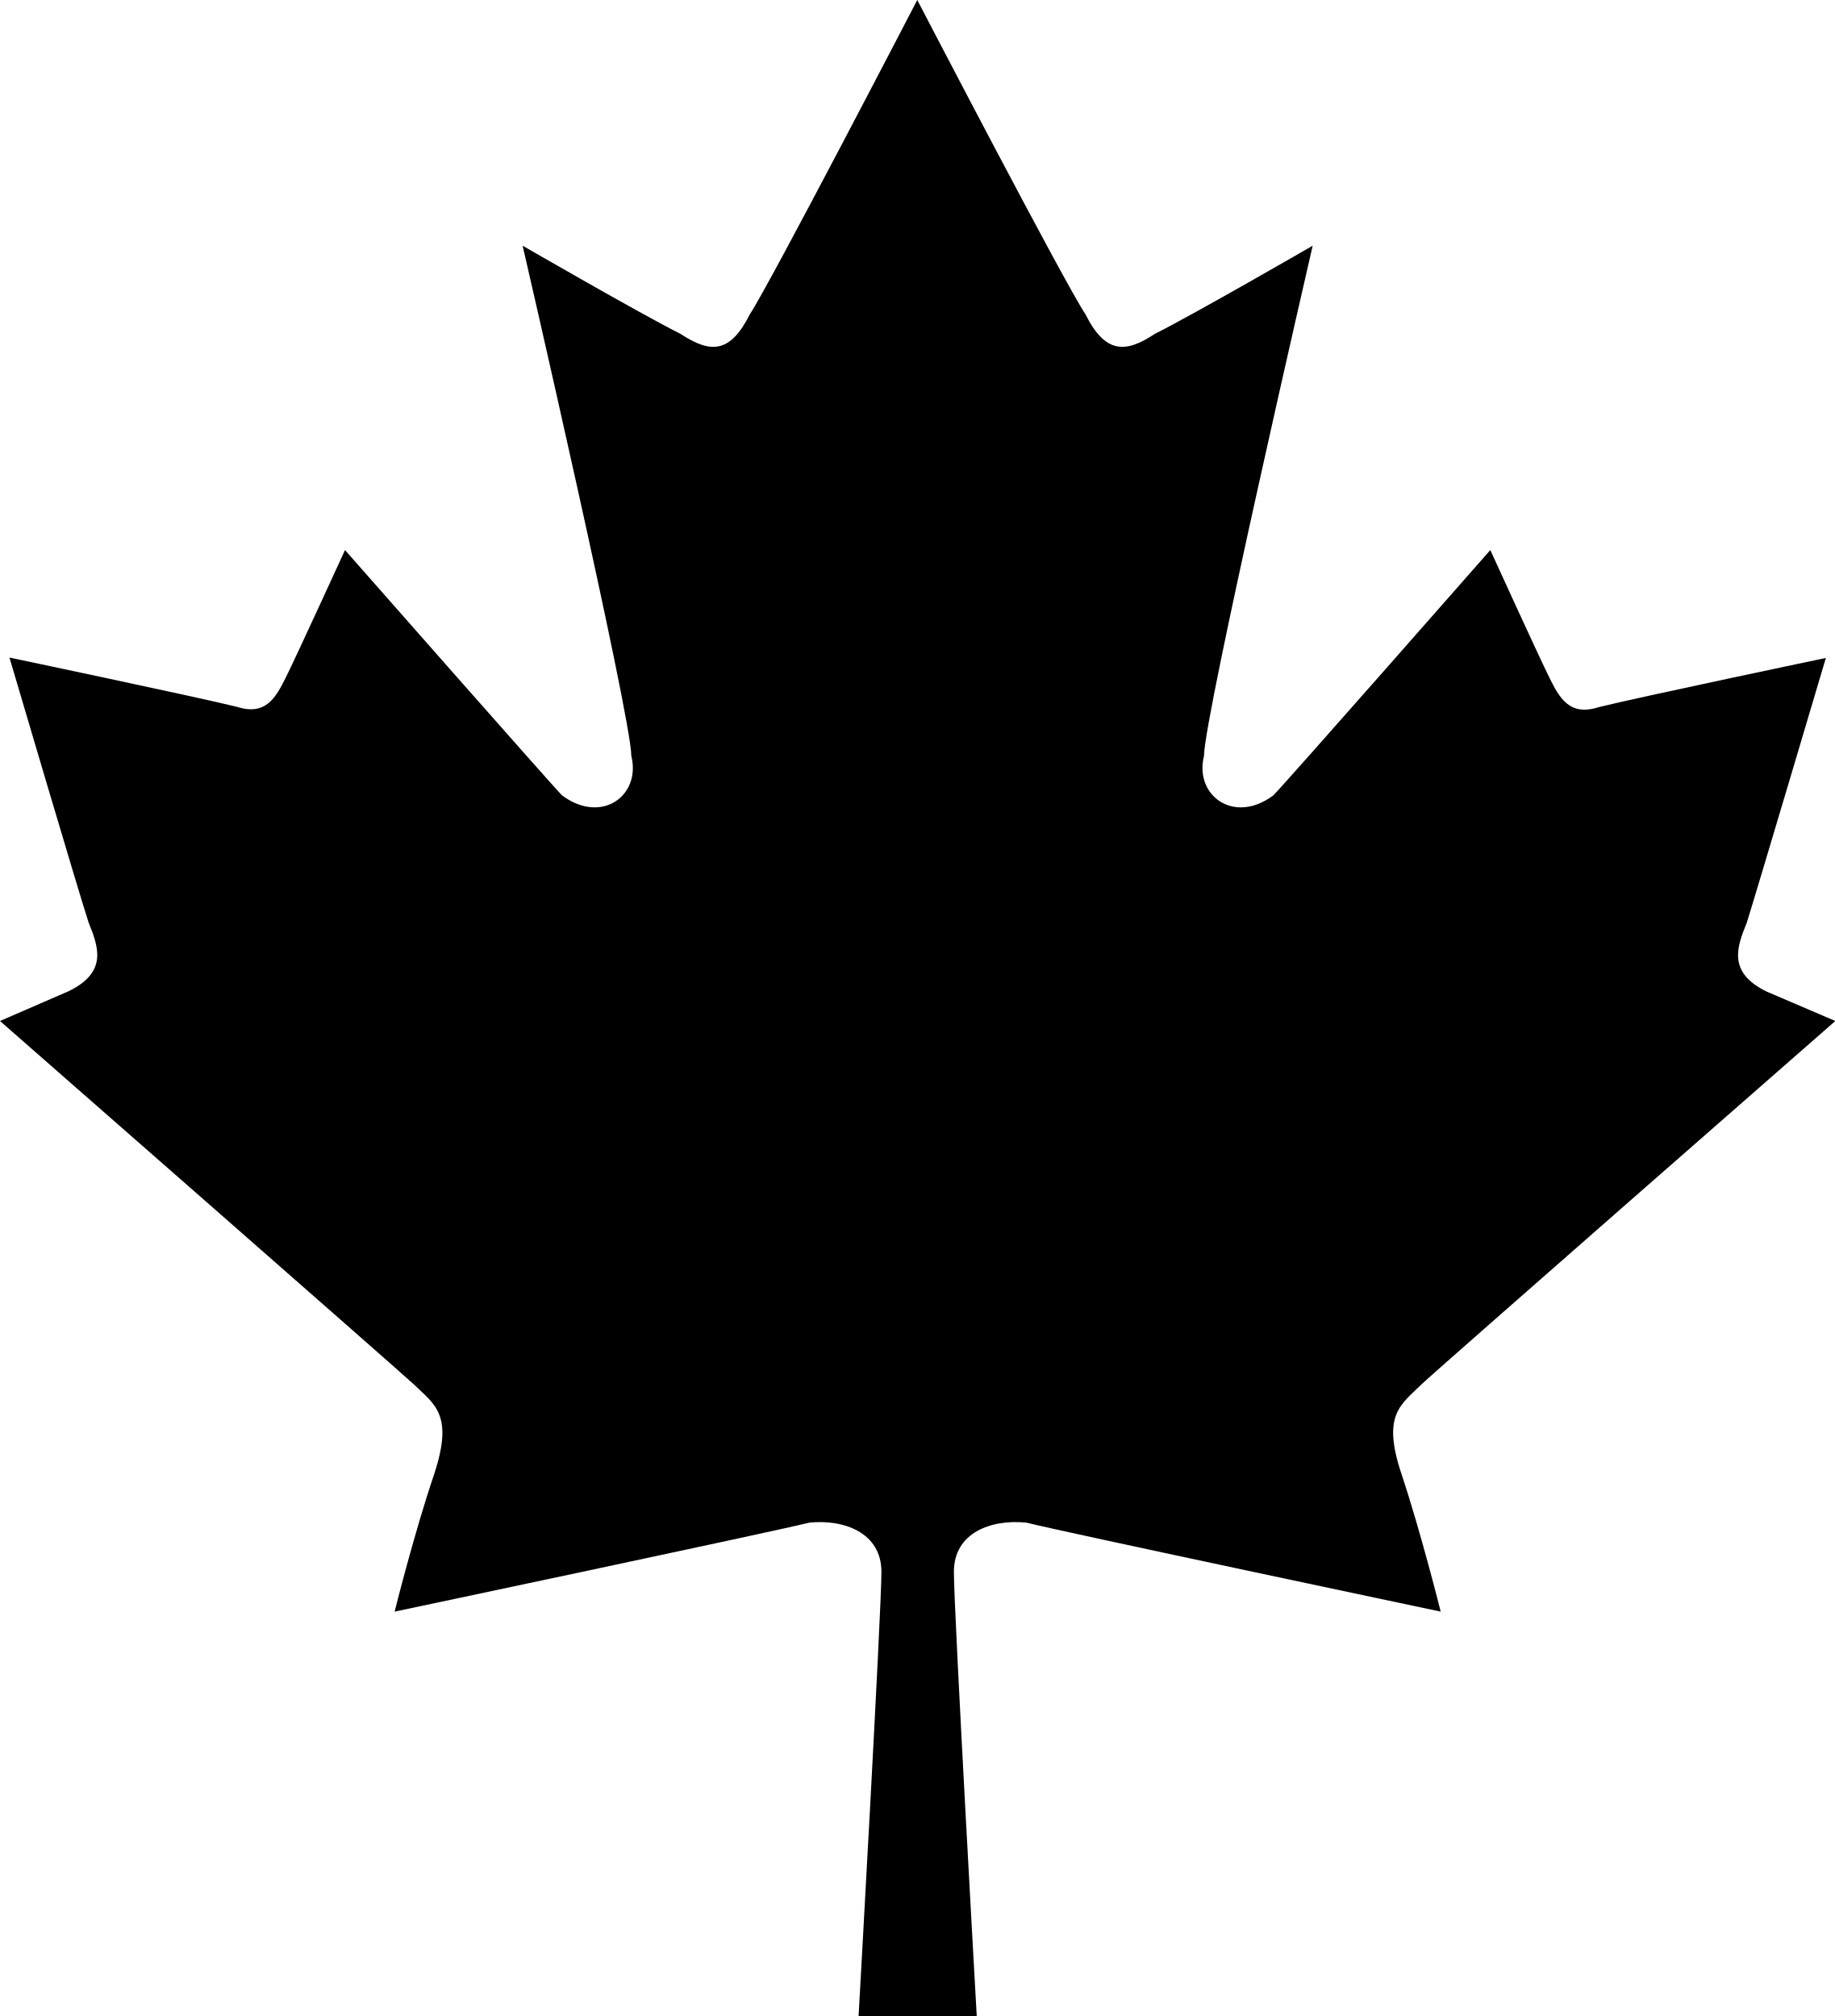
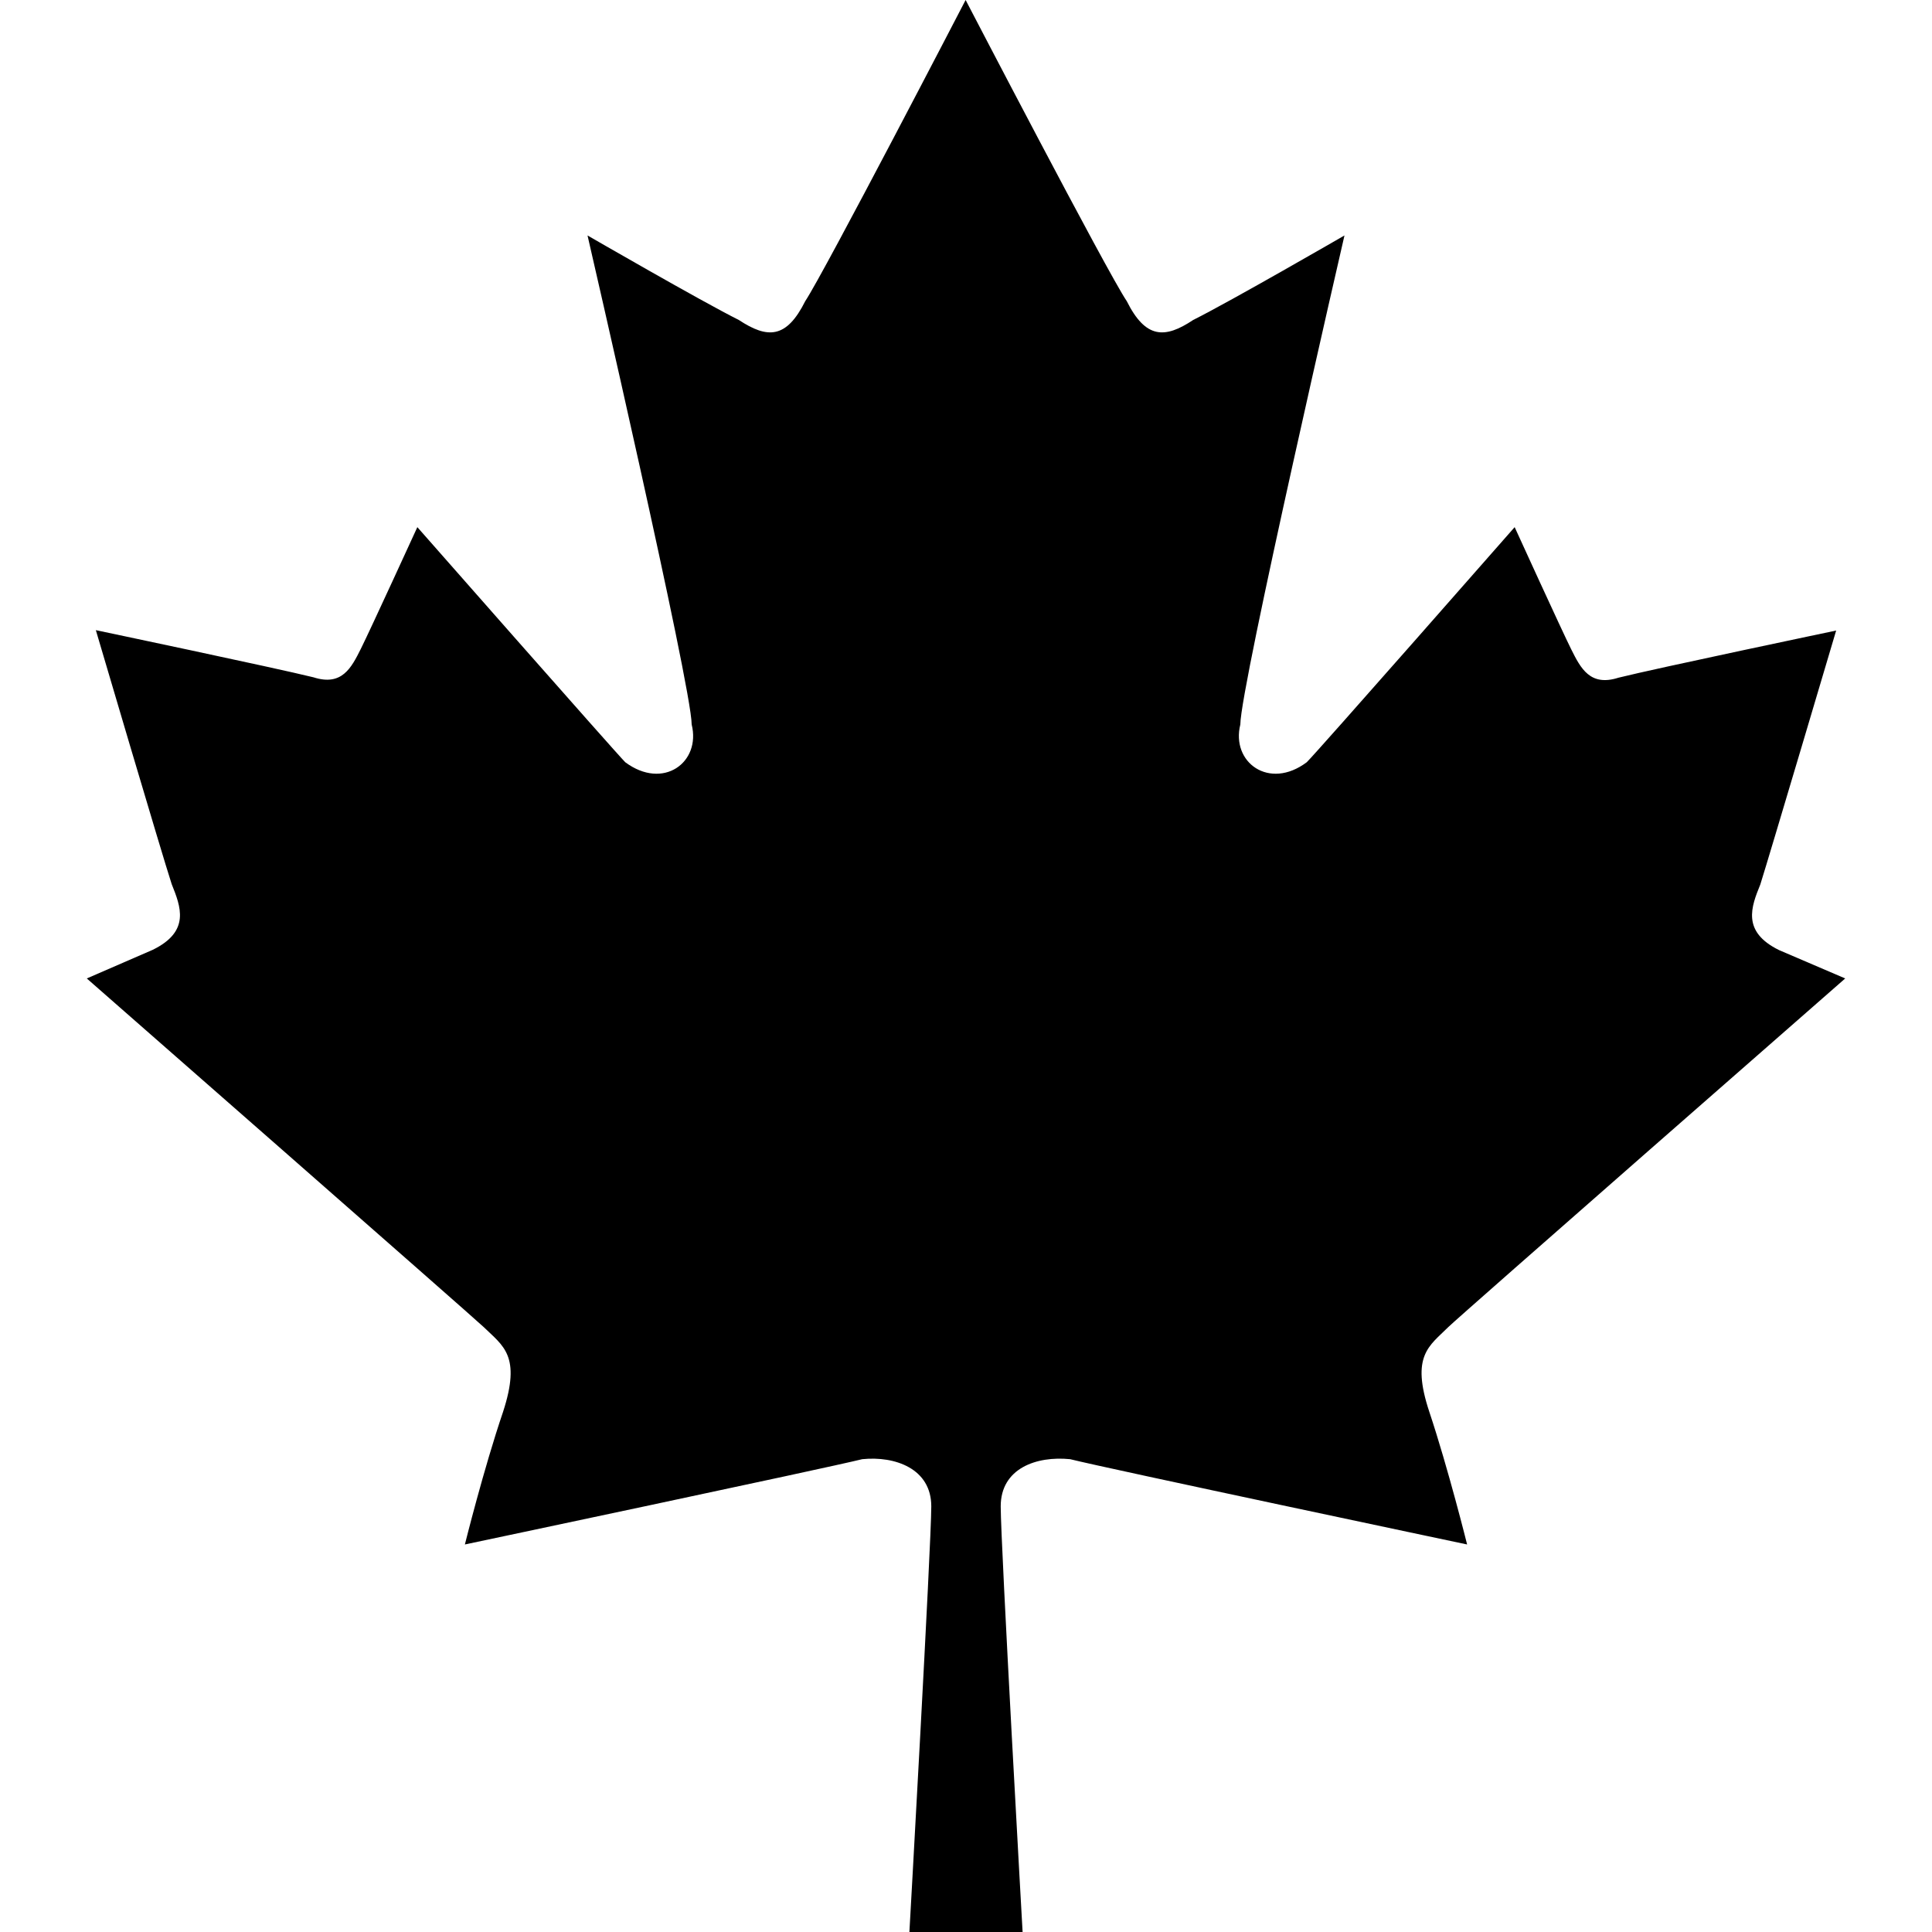
- <svg xmlns="http://www.w3.org/2000/svg" viewBox="0 0 465.9 512">
-   <path d="M232.9 0s-37.5 72.3-42.5 79.8c-5 10-10 10-17.6 5-10-5-40.1-22.4-40.1-22.4S160.3 182 160.3 192c2.5 10-7.5 17.5-17.6 10-2.5-2.5-55.1-62.3-55.1-62.3S75.1 167 72.6 172c-2.5 5-5 9.9-12.5 7.5C50 177 2.4 167 2.4 167s17.6 59.7 20.1 67.3c2.4 6 5 12.5-5 17.4L0 259.3s102.6 89.9 105.2 92.4c5.1 5 10 7.5 5.1 22.5-5.1 15-10.1 35.1-10.1 35.1s95.2-20.1 105.3-22.6c8.7-.9 18.3 2.5 18.3 12.5 0 10.1-5.8 112.8-5.8 112.8h30s-5.8-102.7-5.8-112.8c0-10 9.5-13.4 18.4-12.5 10 2.5 105.2 22.6 105.2 22.6s-5-20.1-10-35.1 0-17.5 5-22.5c2.5-2.5 105.2-92.4 105.2-92.4l-17.5-7.5c-10-4.9-7.4-11.5-5-17.4 2.4-7.6 20.1-67.3 20.1-67.3s-47.7 10-57.7 12.5c-7.5 2.4-10-2.5-12.5-7.5s-15-32.4-15-32.4-52.6 59.9-55.1 62.3c-10 7.5-20.1 0-17.6-10 0-10 27.6-129.6 27.6-129.6s-30.1 17.4-40.1 22.4c-7.5 5-12.6 5-17.6-5C270.5 72.3 232.9 0 232.9 0" />
+ <svg xmlns="http://www.w3.org/2000/svg" viewBox="0 0 512 512">
+   <path d="M383.8 351.7c2.5-2.5 105.2-92.4 105.2-92.4l-17.5-7.5c-10-4.9-7.4-11.5-5-17.4 2.4-7.6 20.1-67.3 20.1-67.3s-47.7 10-57.7 12.5c-7.5 2.4-10-2.5-12.5-7.5s-15-32.4-15-32.4-52.6 59.9-55.1 62.3c-10 7.5-20.1 0-17.6-10 0-10 27.6-129.6 27.6-129.6s-30.1 17.4-40.1 22.4c-7.5 5-12.6 5-17.6-5C293.5 72.3 255.9 0 255.9 0s-37.5 72.3-42.5 79.8c-5 10-10 10-17.6 5-10-5-40.1-22.4-40.1-22.4S183.3 182 183.3 192c2.5 10-7.5 17.5-17.6 10-2.5-2.5-55.1-62.3-55.1-62.3S98.1 167 95.6 172s-5 9.9-12.5 7.5C73 177 25.4 167 25.4 167s17.6 59.7 20.1 67.3c2.4 6 5 12.5-5 17.4L23 259.3s102.6 89.9 105.2 92.4c5.1 5 10 7.5 5.1 22.5-5.1 15-10.1 35.1-10.1 35.1s95.2-20.1 105.3-22.6c8.7-.9 18.3 2.5 18.3 12.5S241 512 241 512h30s-5.8-102.7-5.8-112.8 9.5-13.4 18.4-12.5c10 2.5 105.2 22.6 105.2 22.6s-5-20.1-10-35.1 0-17.5 5-22.5z" />
</svg>
